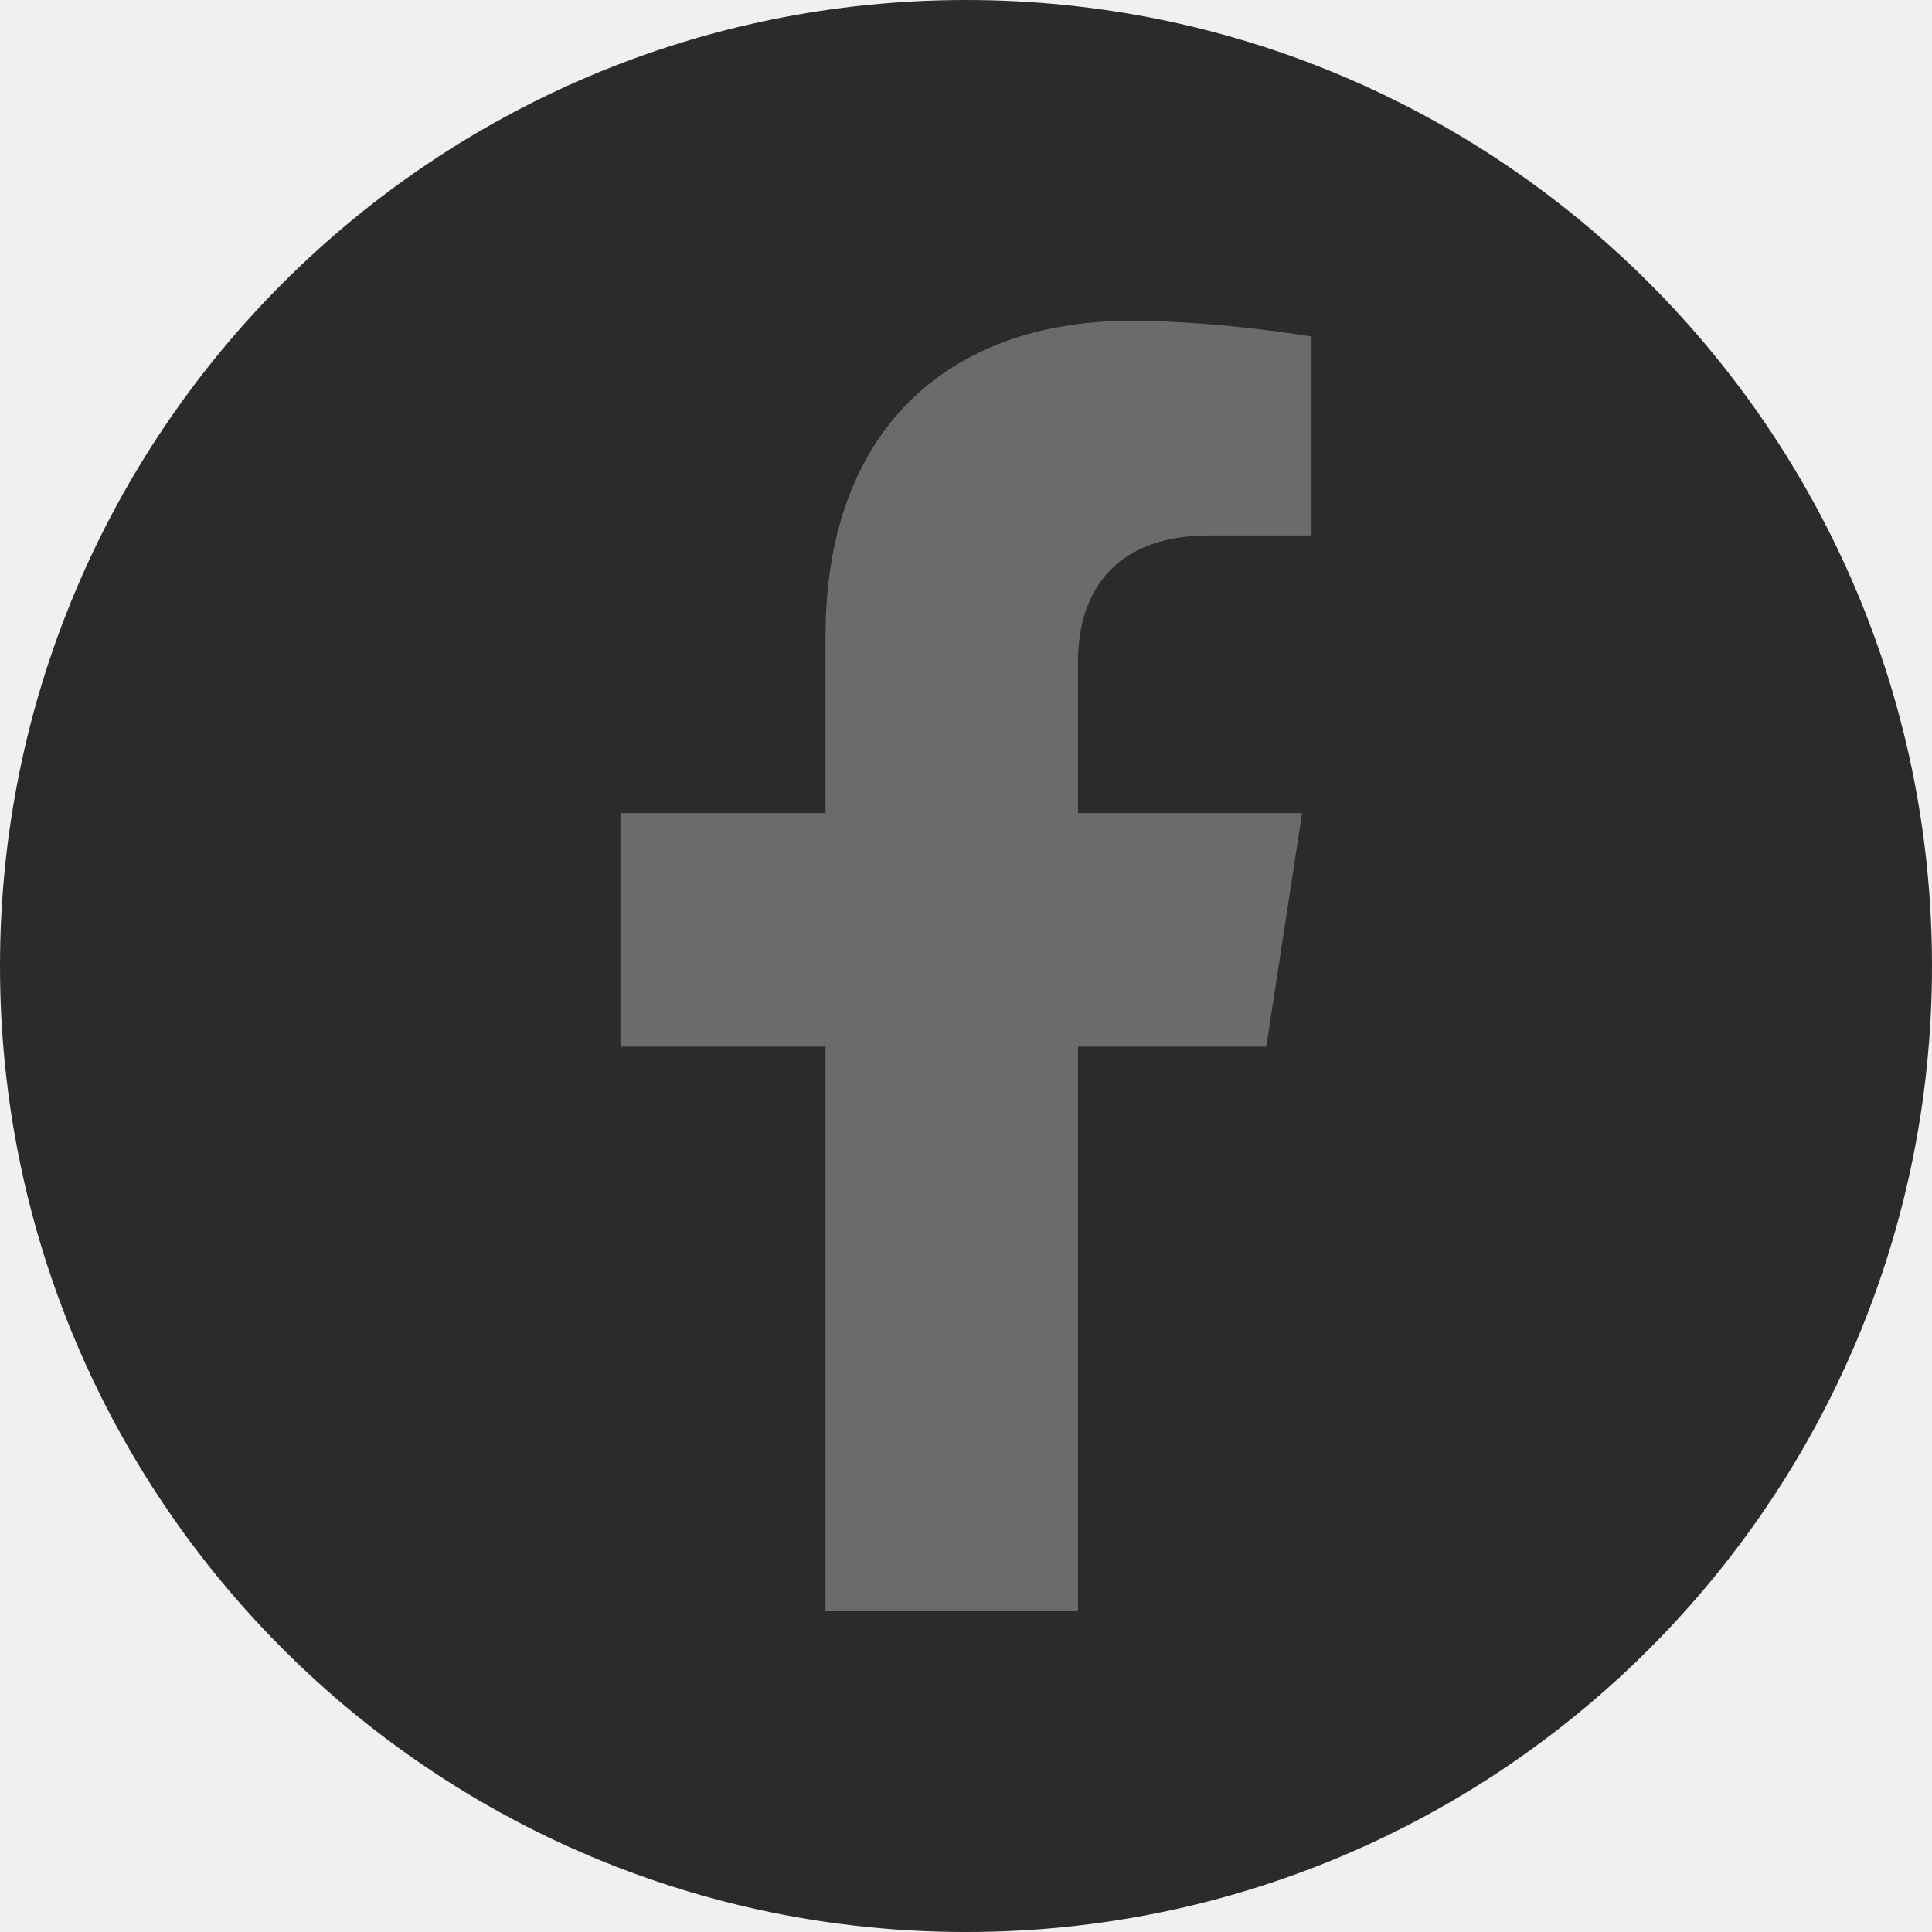
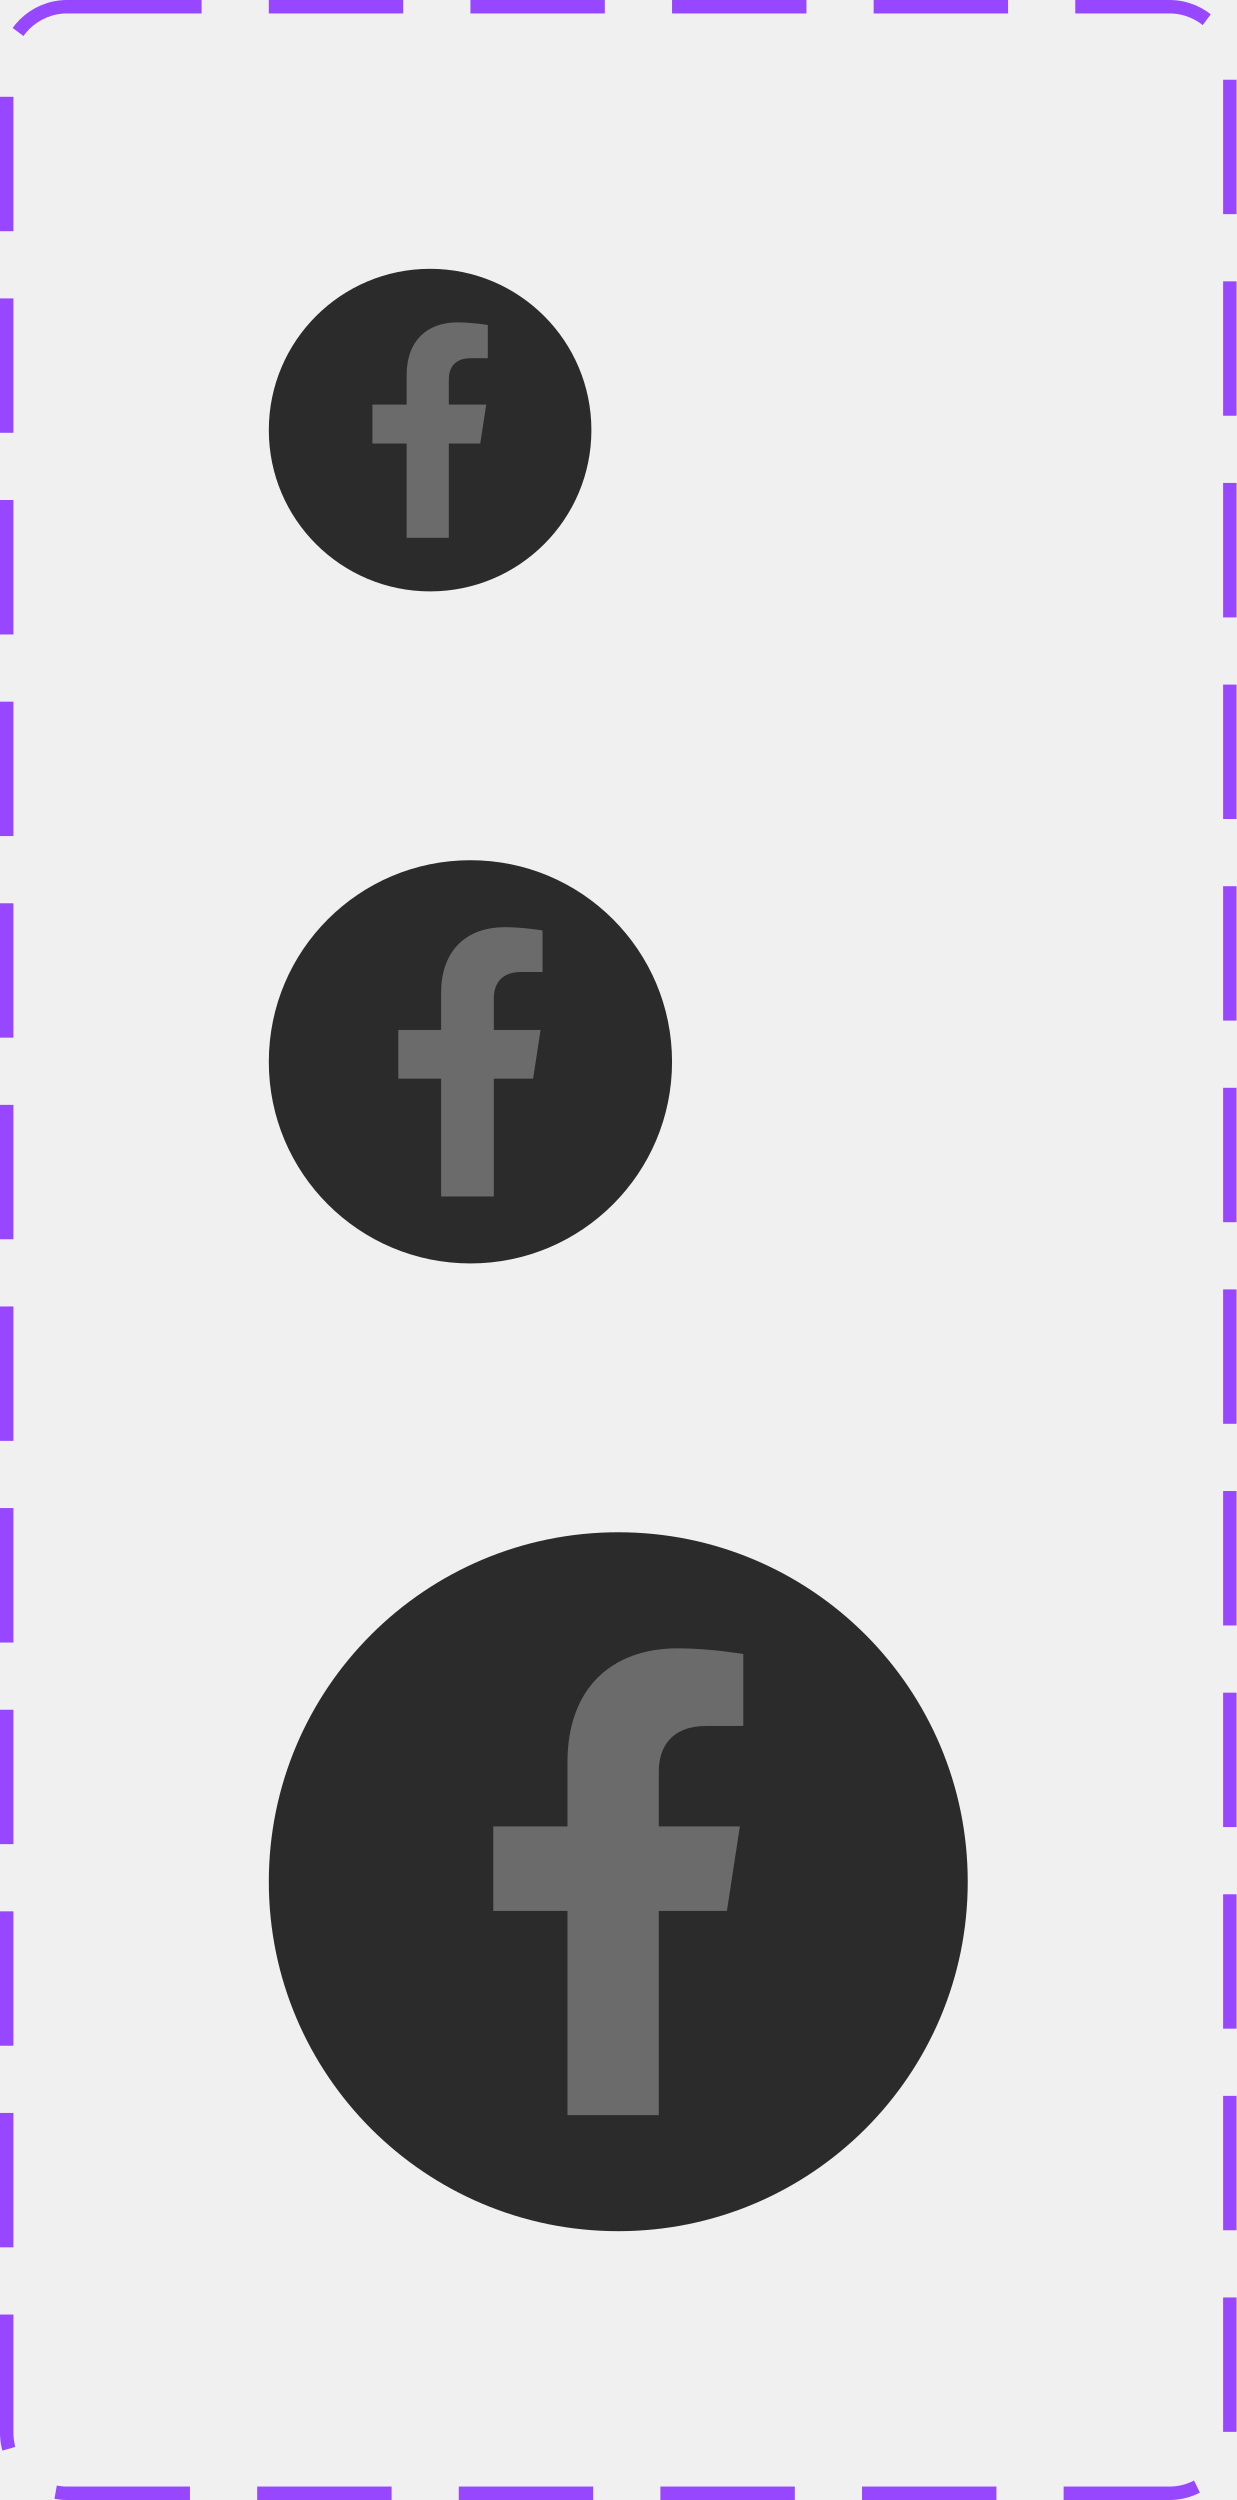
- <svg xmlns="http://www.w3.org/2000/svg" width="52" height="52" viewBox="0 0 52 52" fill="none">
-   <rect width="52" height="52" rx="26" fill="#2B2B2B" />
-   <g clip-path="url(#clip0_14_465)">
-     <path d="M34.082 28.171L35.046 21.885H29.015V17.806C29.015 16.087 29.858 14.411 32.559 14.411H35.301V9.059C35.301 9.059 32.812 8.635 30.434 8.635C25.467 8.635 22.22 11.645 22.22 17.095V21.885H16.7V28.171H22.22V43.365H29.015V28.171H34.082Z" fill="#6B6B6B" />
+ <svg xmlns="http://www.w3.org/2000/svg" width="92" height="186" viewBox="0 0 92 186" fill="none">
+   <rect x="20" y="114" width="52" height="52" rx="26" fill="#2B2B2B" />
+   <g clip-path="url(#clip0_82_8061)">
+     <path d="M54.082 142.171L55.046 135.885H49.015V131.806C49.015 130.087 49.858 128.411 52.559 128.411H55.301V123.059C55.301 123.059 52.812 122.635 50.434 122.635C45.467 122.635 42.22 125.645 42.22 131.095V135.885H36.7V142.171H42.22V157.365H49.015V142.171H54.082Z" fill="#6B6B6B" />
  </g>
+   <rect x="20" y="20" width="24" height="24" rx="12" fill="#2B2B2B" />
+   <g clip-path="url(#clip1_82_8061)">
+     <path d="M35.73 33.001L36.175 30.1H33.392V28.218C33.392 27.424 33.78 26.65 35.027 26.65H36.292V24.18C36.292 24.18 35.144 23.984 34.046 23.984C31.754 23.984 30.255 25.374 30.255 27.889V30.1H27.707V33.001H30.255V40.014H33.392V33.001H35.73Z" fill="#6B6B6B" />
+   </g>
+   <rect x="20" y="64" width="30" height="30" rx="15" fill="#2B2B2B" />
+   <g clip-path="url(#clip2_82_8061)">
+     <path d="M39.663 80.253L40.219 76.627H36.739V74.274C36.739 73.282 37.226 72.315 38.784 72.315H40.366V69.227C40.366 69.227 38.93 68.982 37.558 68.982C34.692 68.982 32.819 70.719 32.819 73.863V76.627H29.634V80.253H32.819V89.019H36.739V80.253H39.663Z" fill="#6B6B6B" />
+   </g>
+   <rect x="0.5" y="0.5" width="91" height="185" rx="4.5" stroke="#9747FF" stroke-dasharray="10 5" />
  <defs>
-     <clipPath id="clip0_14_465">
-       <rect width="21.706" height="34.73" fill="white" transform="translate(15.1467 8.63477)" />
+     <clipPath id="clip0_82_8061">
+       <rect width="21.706" height="34.73" fill="white" transform="translate(35.1467 122.635)" />
+     </clipPath>
+     <clipPath id="clip1_82_8061">
+       <rect width="10.018" height="16.029" fill="white" transform="translate(26.9907 23.9844)" />
+     </clipPath>
+     <clipPath id="clip2_82_8061">
+       <rect width="12.523" height="20.037" fill="white" transform="translate(28.7385 68.9824)" />
    </clipPath>
  </defs>
</svg>
